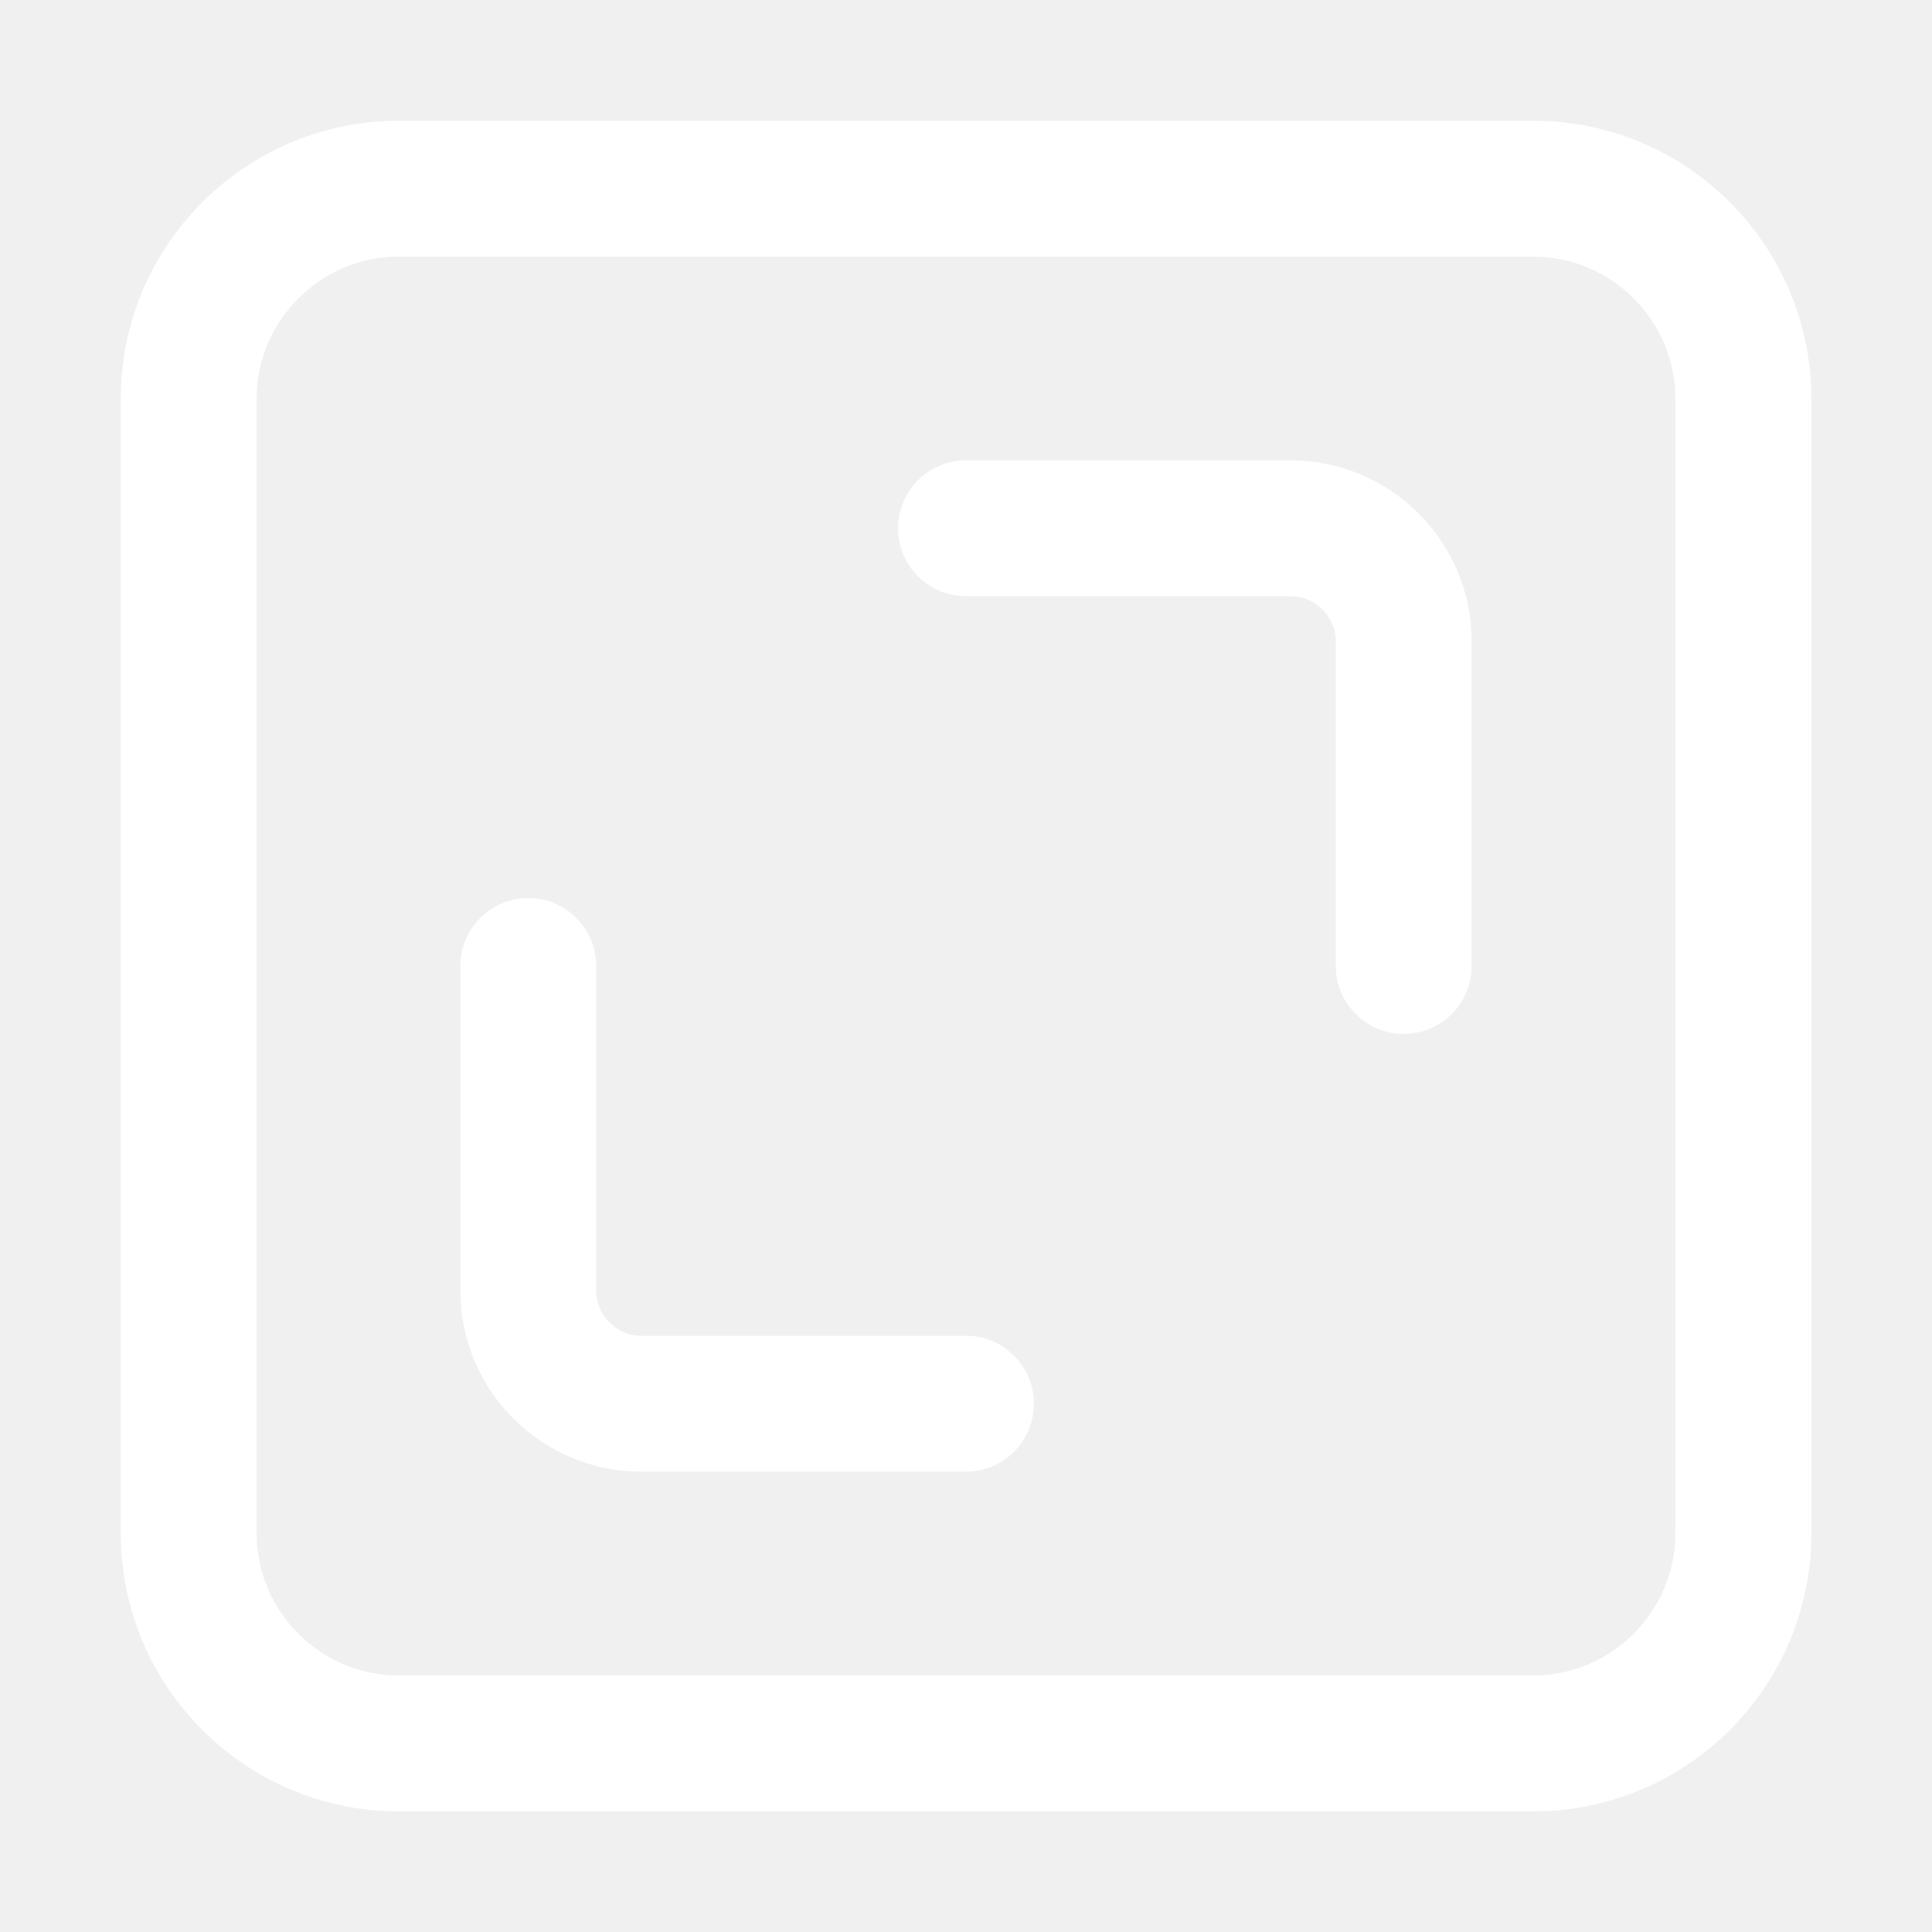
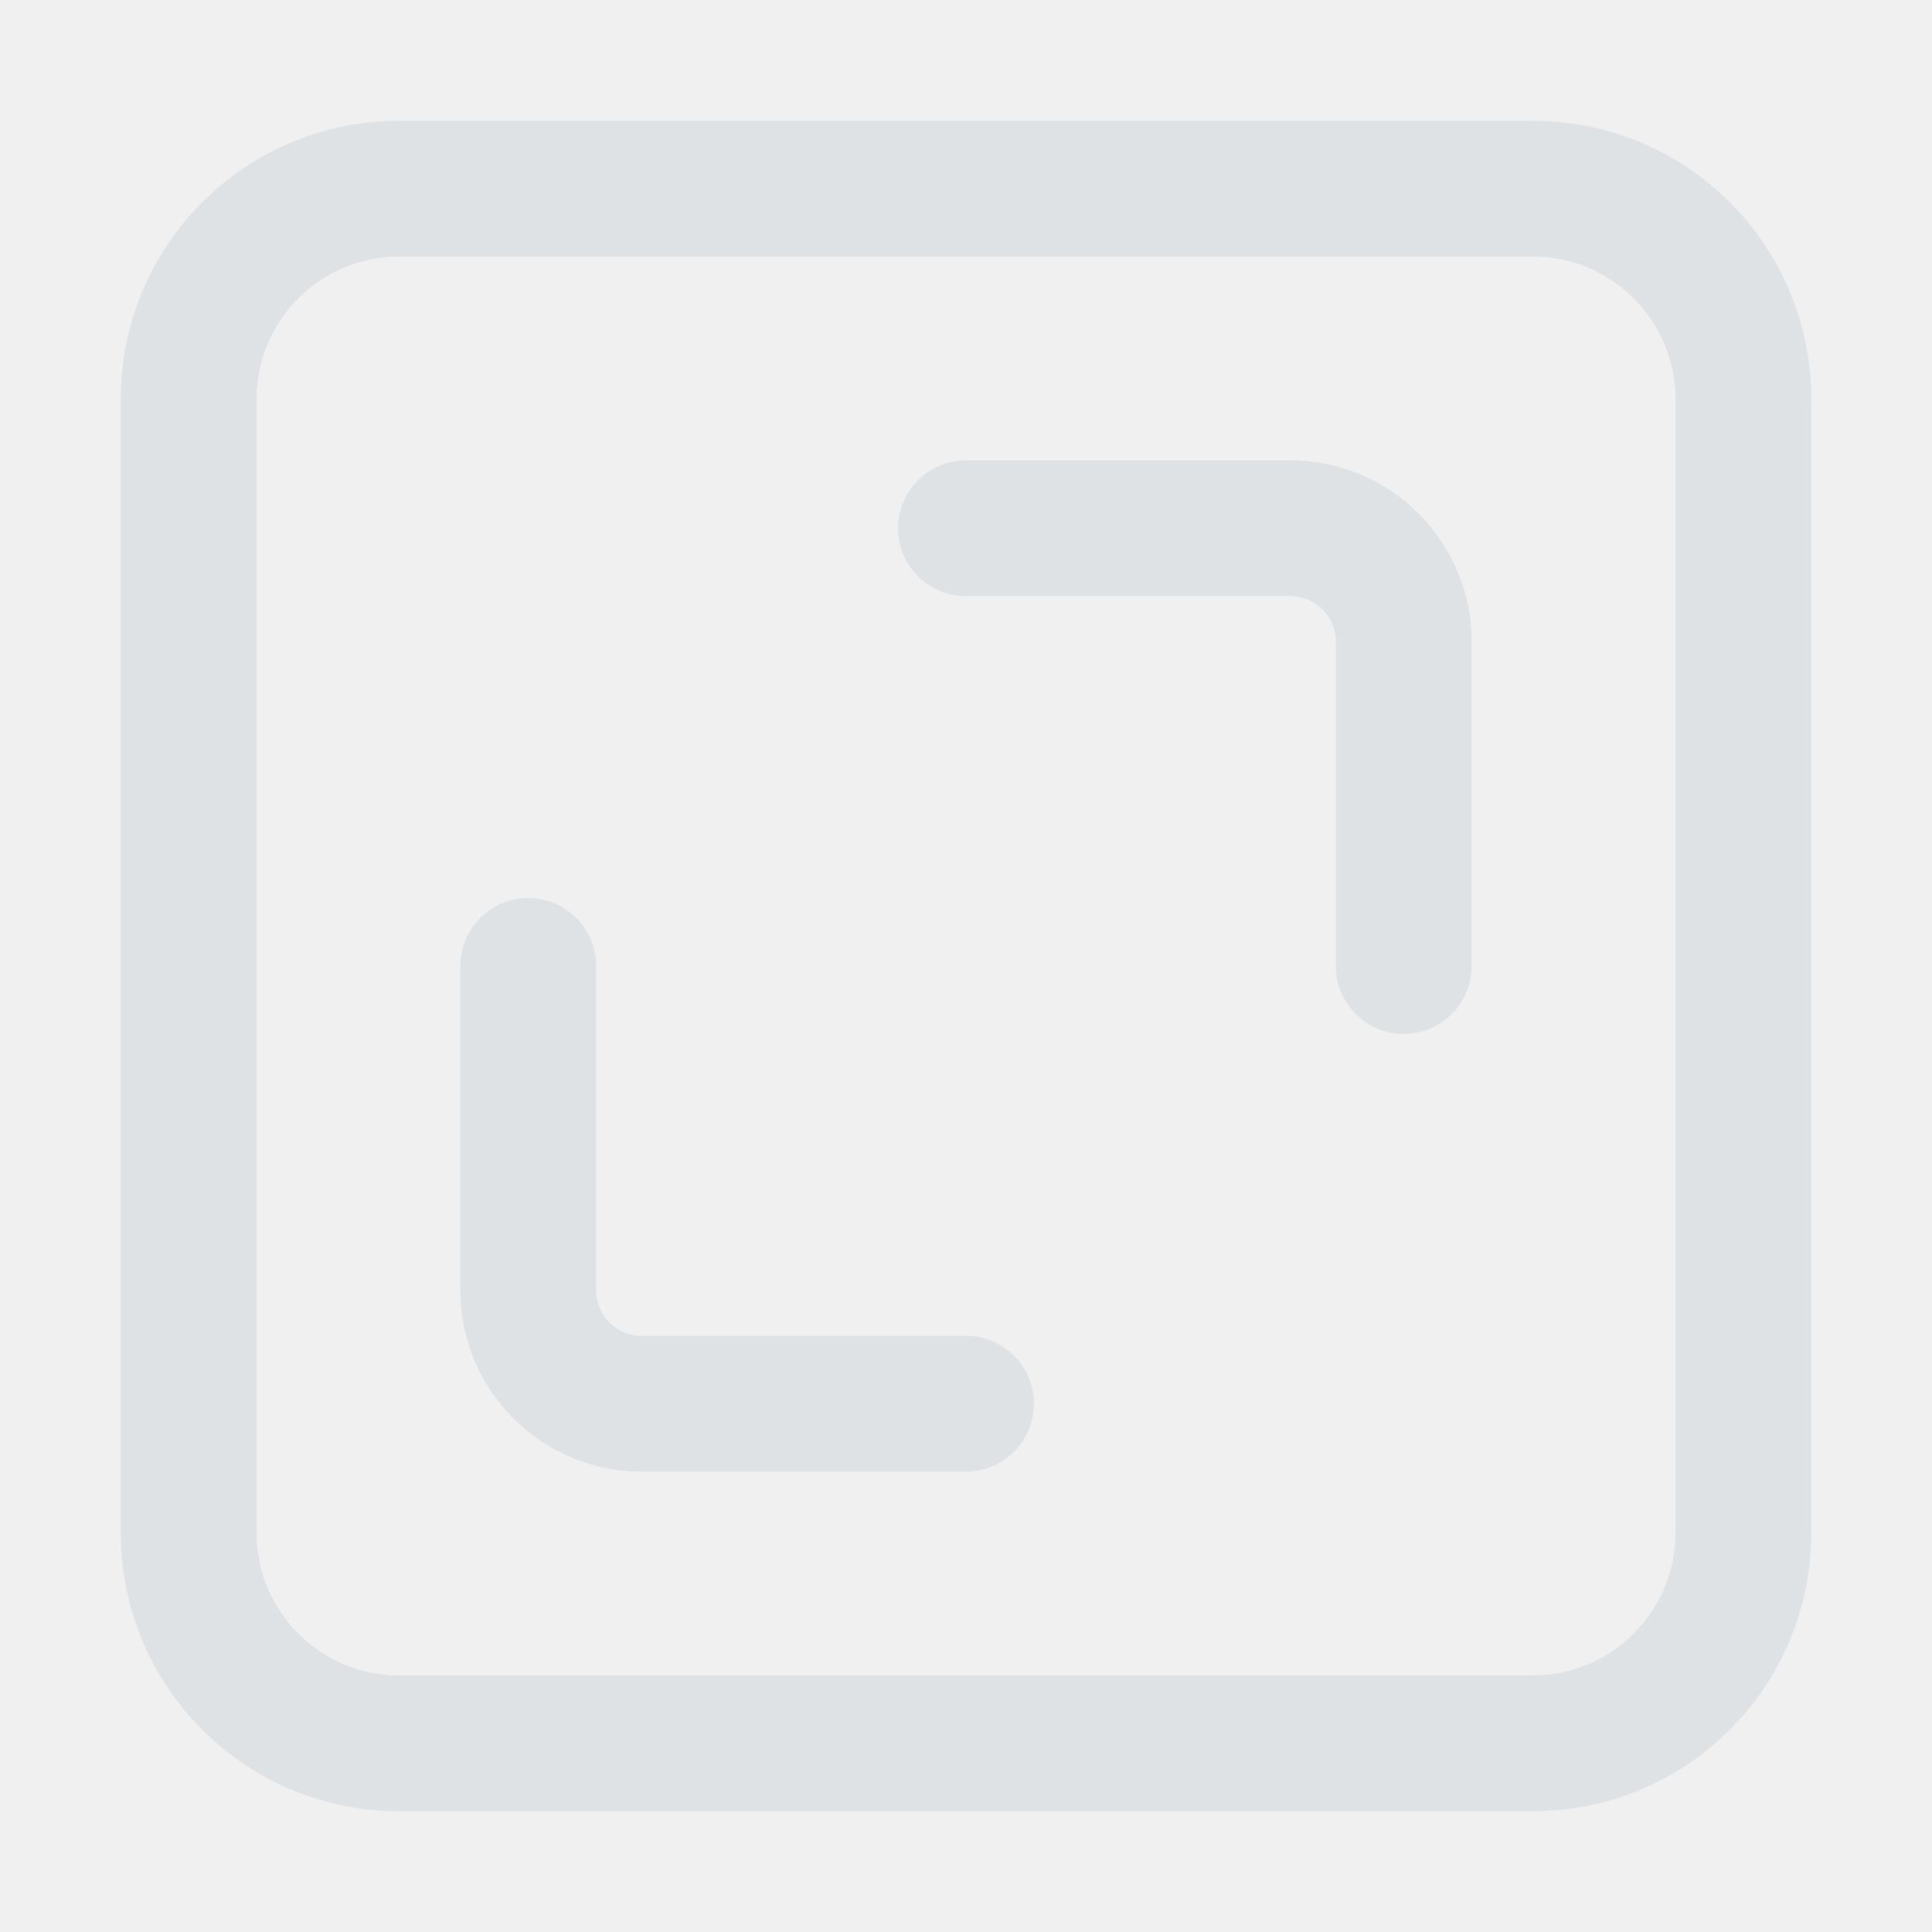
- <svg xmlns="http://www.w3.org/2000/svg" width="100%" height="100%" viewBox="0 0 128 128" version="1.1" xml:space="preserve" style="fill-rule:evenodd;clip-rule:evenodd;stroke-linejoin:round;stroke-miterlimit:2;">
-   <path d="M101.56,17C106.76,17 111,21.23 111,26.44L111,101.57C111,106.77 106.77,111.01 101.56,111.01L26.44,111.01C21.24,111.01 17,106.78 17,101.57L17,26.44C17,21.24 21.23,17 26.44,17L101.57,17M101.57,8L26.44,8C16.26,8 8,16.25 8,26.44L8,101.57C8,111.75 16.25,120.01 26.44,120.01L101.57,120.01C111.75,120.01 120.01,111.76 120.01,101.57L120.01,26.44C120.01,16.26 111.76,8 101.57,8Z" style="fill:white;fill-rule:nonzero;" />
-   <path d="M64,88.5C66.484,88.5 68.5,90.516 68.5,93C68.5,95.484 66.484,97.5 64,97.5L42.5,97.5C35.876,97.5 30.5,92.124 30.5,85.5L30.5,64C30.5,61.516 32.516,59.5 35,59.5C37.484,59.5 39.5,61.516 39.5,64L39.5,85.5C39.5,87.156 40.844,88.5 42.5,88.5L64,88.5Z" style="fill:white;" />
-   <path d="M64,39.5C61.516,39.5 59.5,37.484 59.5,35C59.5,32.516 61.516,30.5 64,30.5L85.5,30.5C92.124,30.5 97.5,35.876 97.5,42.5L97.5,64C97.5,66.484 95.484,68.5 93,68.5C90.516,68.5 88.5,66.484 88.5,64L88.5,42.5C88.5,40.844 87.156,39.5 85.5,39.5L64,39.5Z" style="fill:white;" />
+ <svg xmlns="http://www.w3.org/2000/svg" id="icon" width="128" height="128" viewBox="0 0 128 128">
+   <path d="M101.564,17c5.203,0,9.436,4.233,9.436,9.436v75.128c0,5.203-4.233,9.436-9.436,9.436H26.436c-5.203,0-9.436-4.233-9.436-9.436V26.436c0-5.203,4.233-9.436,9.436-9.436h75.128M101.564,8H26.436c-10.182,0-18.436,8.254-18.436,18.436v75.128c0,10.182,8.254,18.436,18.436,18.436h75.128c10.182,0,18.436-8.254,18.436-18.436V26.436c0-10.182-8.254-18.436-18.436-18.436h0Z" style="fill: #dfe2e5;" />
+   <path d="M64,97.5h-21.5c-6.617,0-12-5.383-12-12v-21.5c0-2.485,2.015-4.5,4.5-4.5s4.5,2.015,4.5,4.5v21.5c0,1.654,1.346,3,3,3h21.5c2.485,0,4.5,2.015,4.5,4.5s-2.015,4.5-4.5,4.5Z" style="fill: #dfe2e5;" />
+   <path d="M93,68.5c-2.485,0-4.5-2.015-4.5-4.5v-21.5c0-1.654-1.346-3-3-3h-21.5c-2.485,0-4.5-2.015-4.5-4.5s2.015-4.5,4.5-4.5h21.5c6.617,0,12,5.383,12,12v21.5c0,2.485-2.015,4.5-4.5,4.5Z" style="fill: #dfe2e5;" />
</svg>
